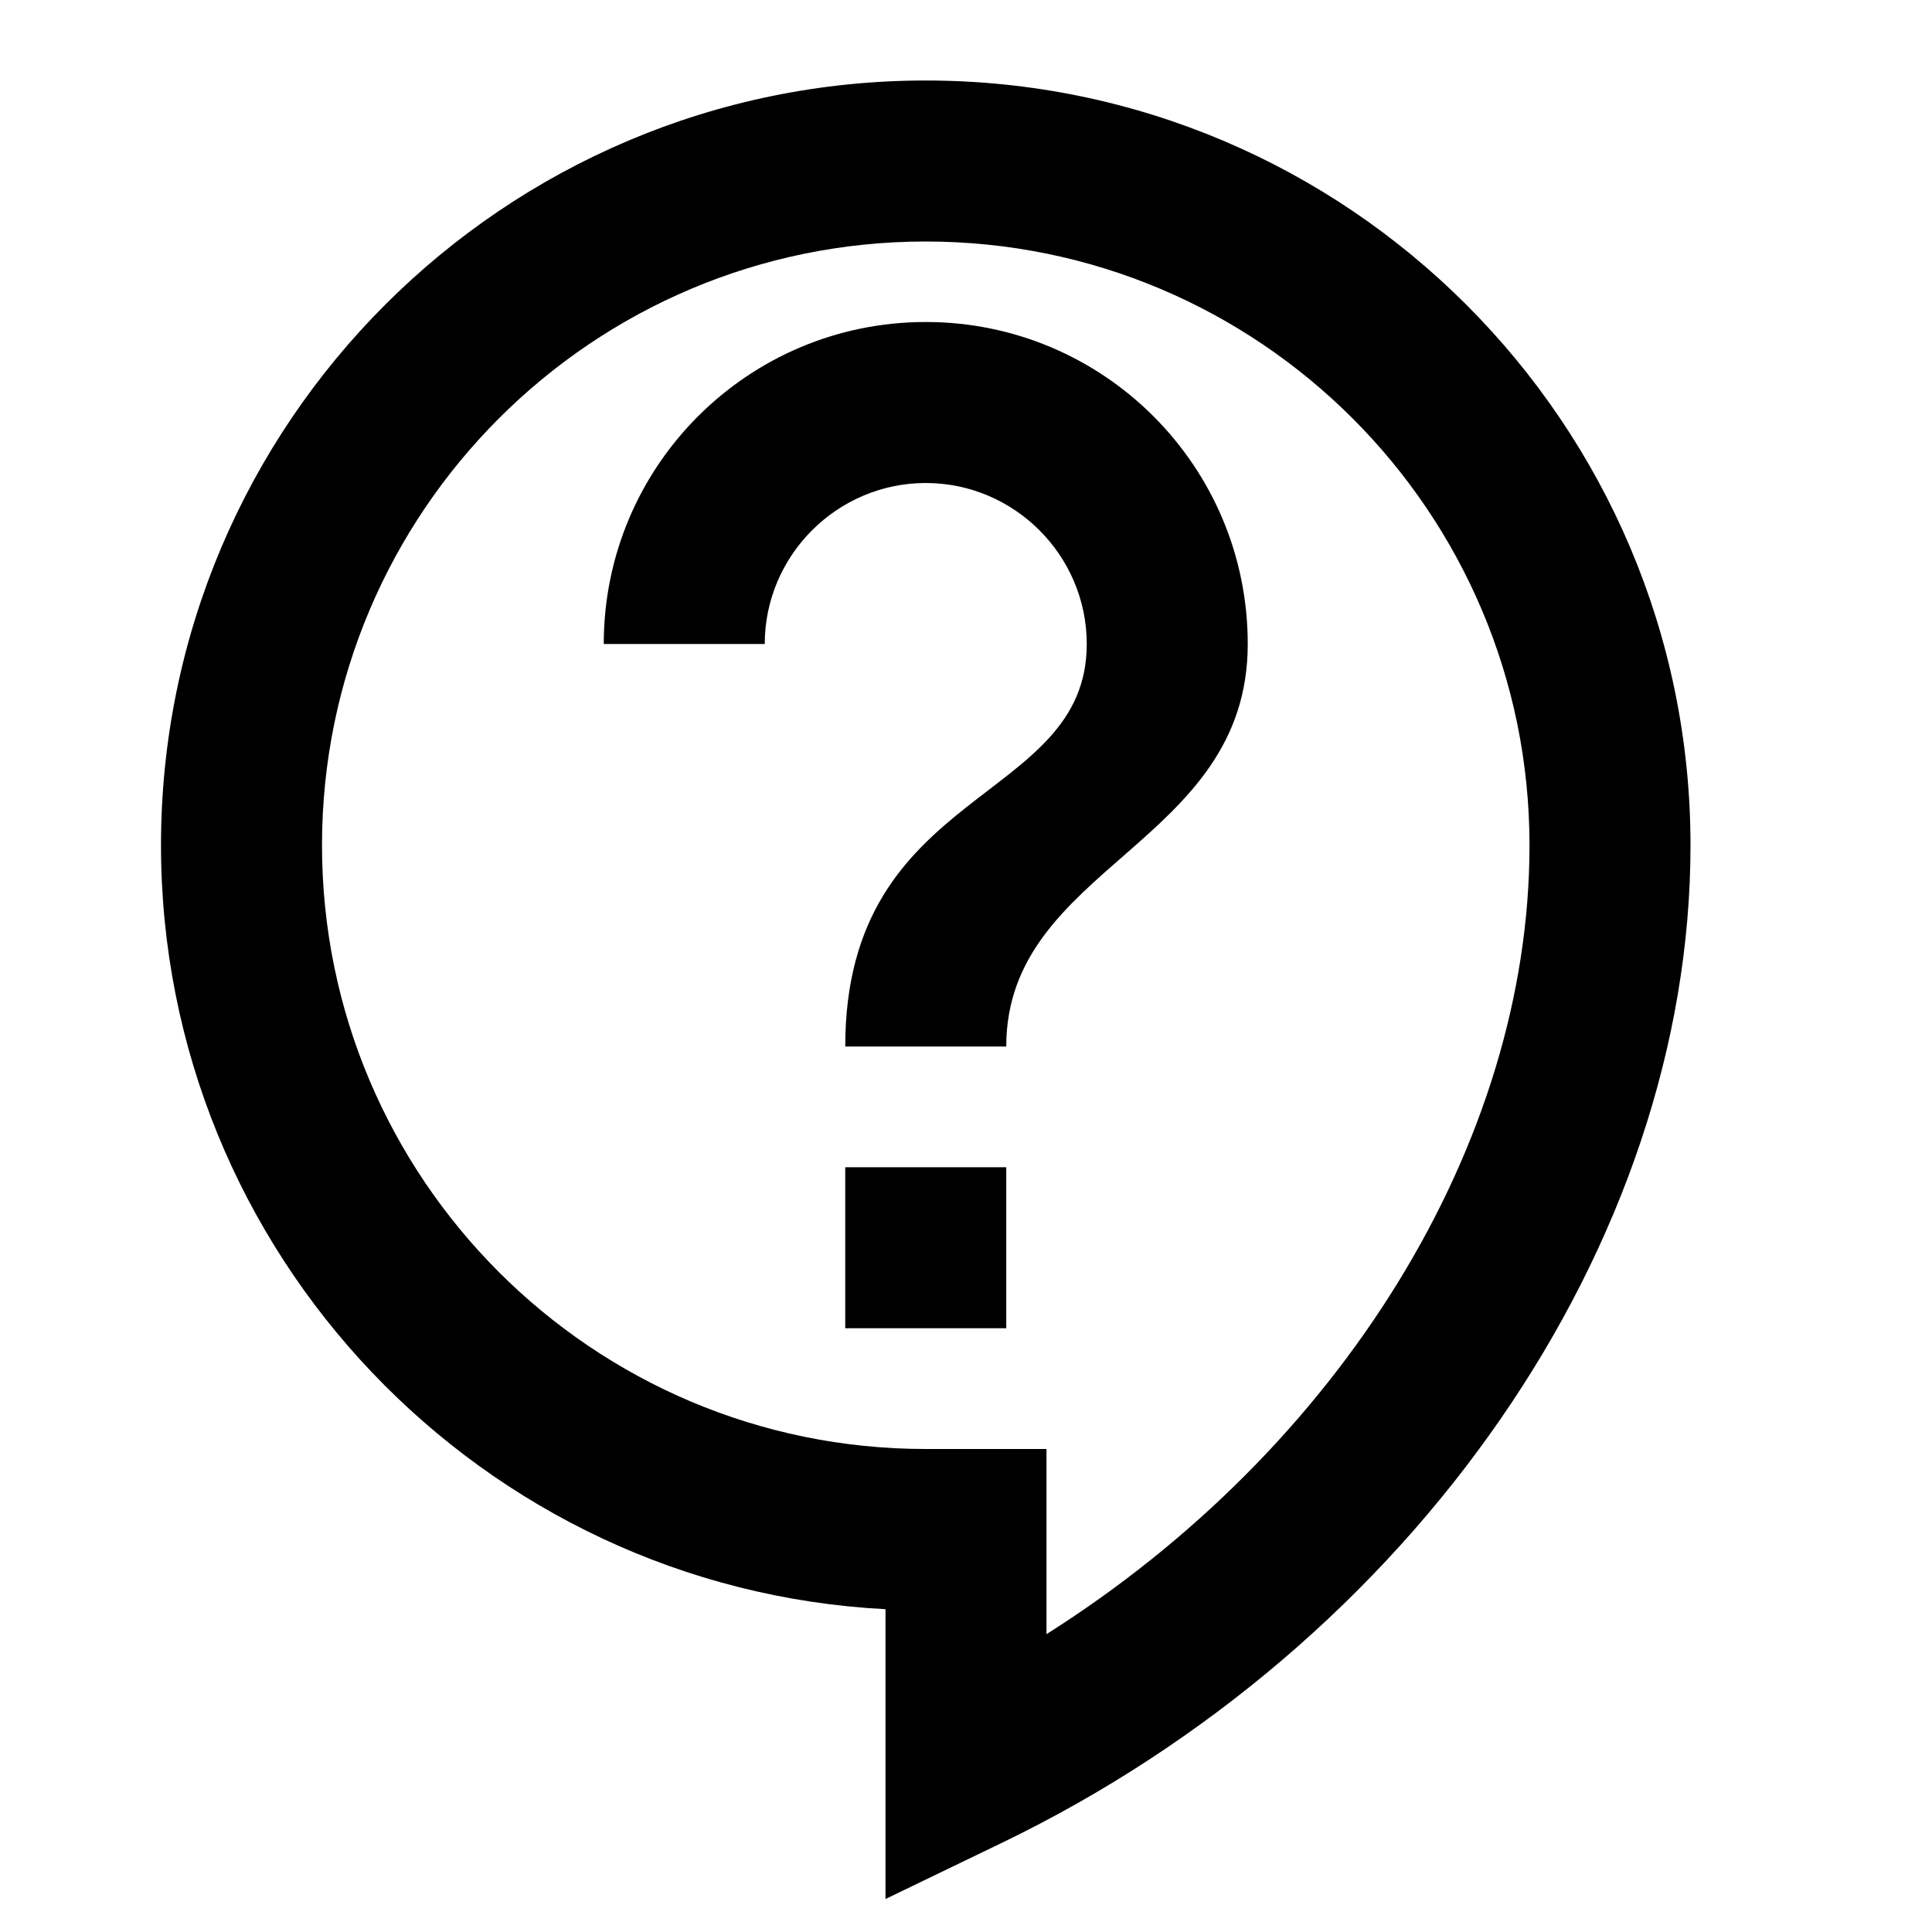
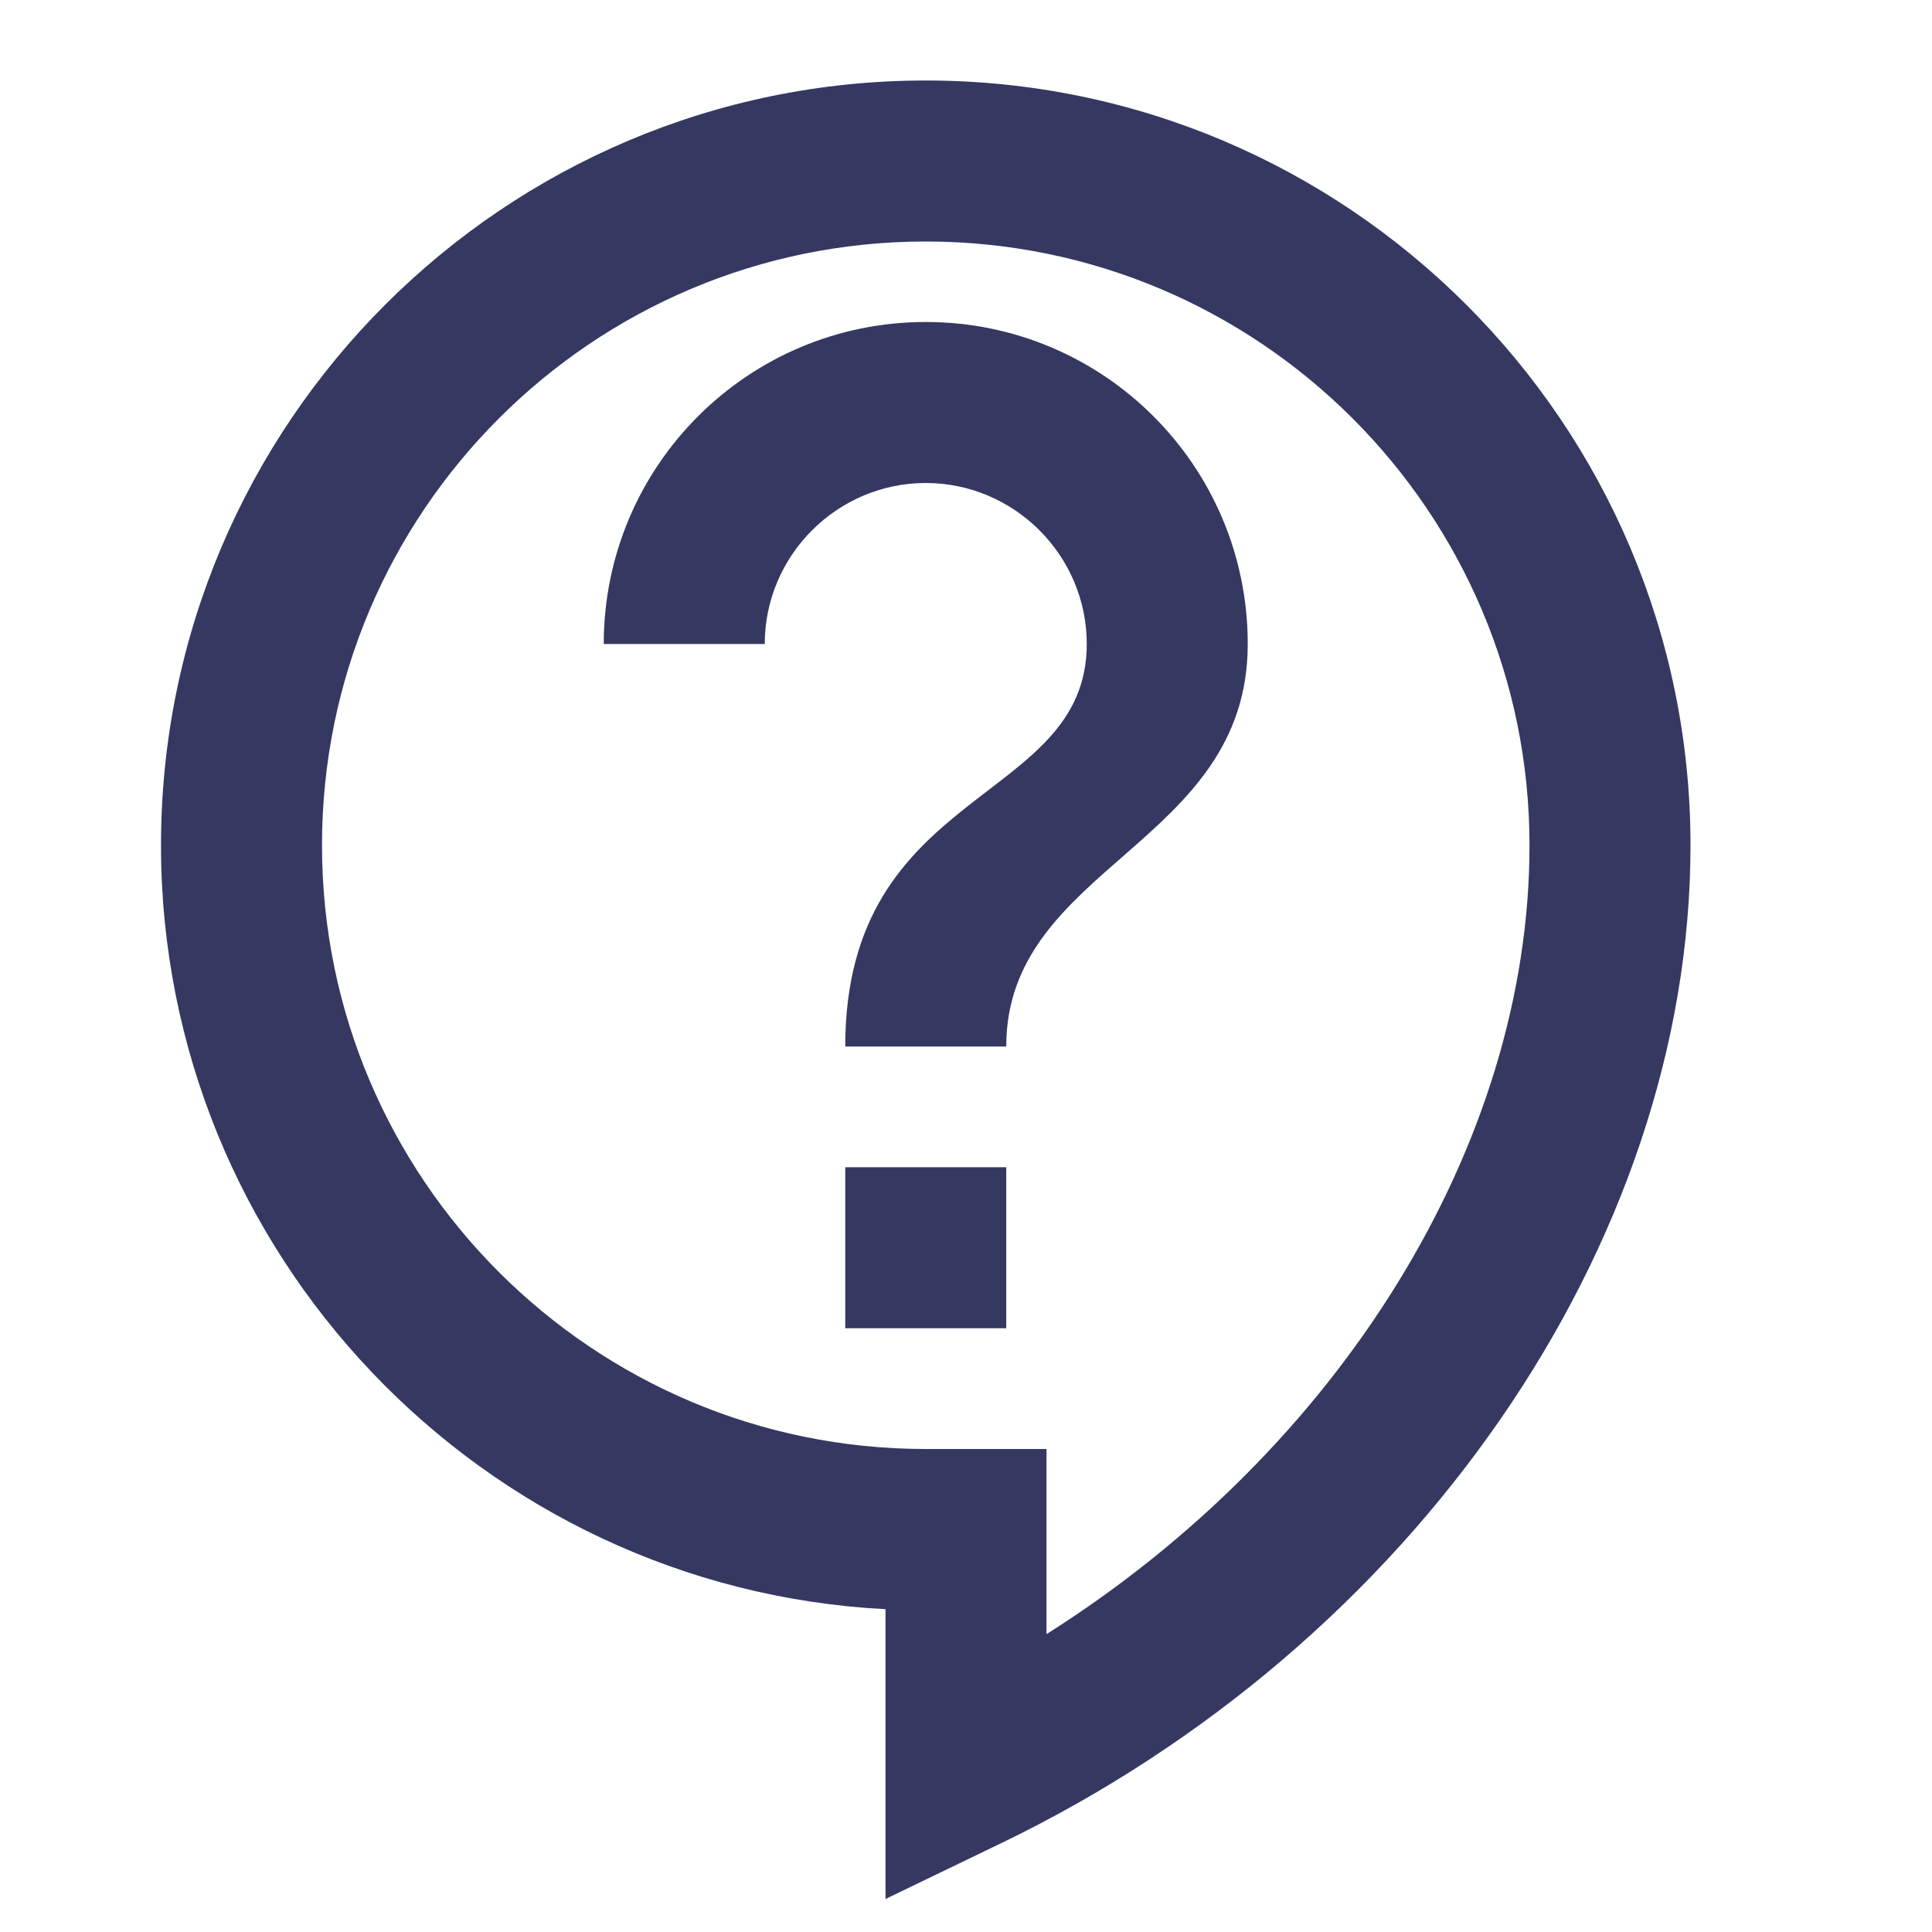
- <svg xmlns="http://www.w3.org/2000/svg" height="24px" viewBox="0 0 24 24" width="24px" fill="#000000">
+ <svg xmlns="http://www.w3.org/2000/svg" height="24px" viewBox="0 0 24 24" width="24px" fill="#353861">
  <path d="M0 0h24v24H0V0z" fill="none" />
  <path d="M11 23.59v-3.6c-5.01-.26-9-4.42-9-9.49C2 5.26 6.26 1 11.5 1S21 5.26 21 10.5c0 4.95-3.44 9.93-8.57 12.4l-1.43.69zM11.5 3C7.36 3 4 6.36 4 10.5S7.36 18 11.5 18H13v2.3c3.64-2.3 6-6.08 6-9.8C19 6.36 15.64 3 11.5 3zm-1 11.5h2v2h-2zm2-1.5h-2c0-3.25 3-3 3-5 0-1.1-.9-2-2-2s-2 .9-2 2h-2c0-2.21 1.79-4 4-4s4 1.79 4 4c0 2.5-3 2.75-3 5z" />
</svg>
